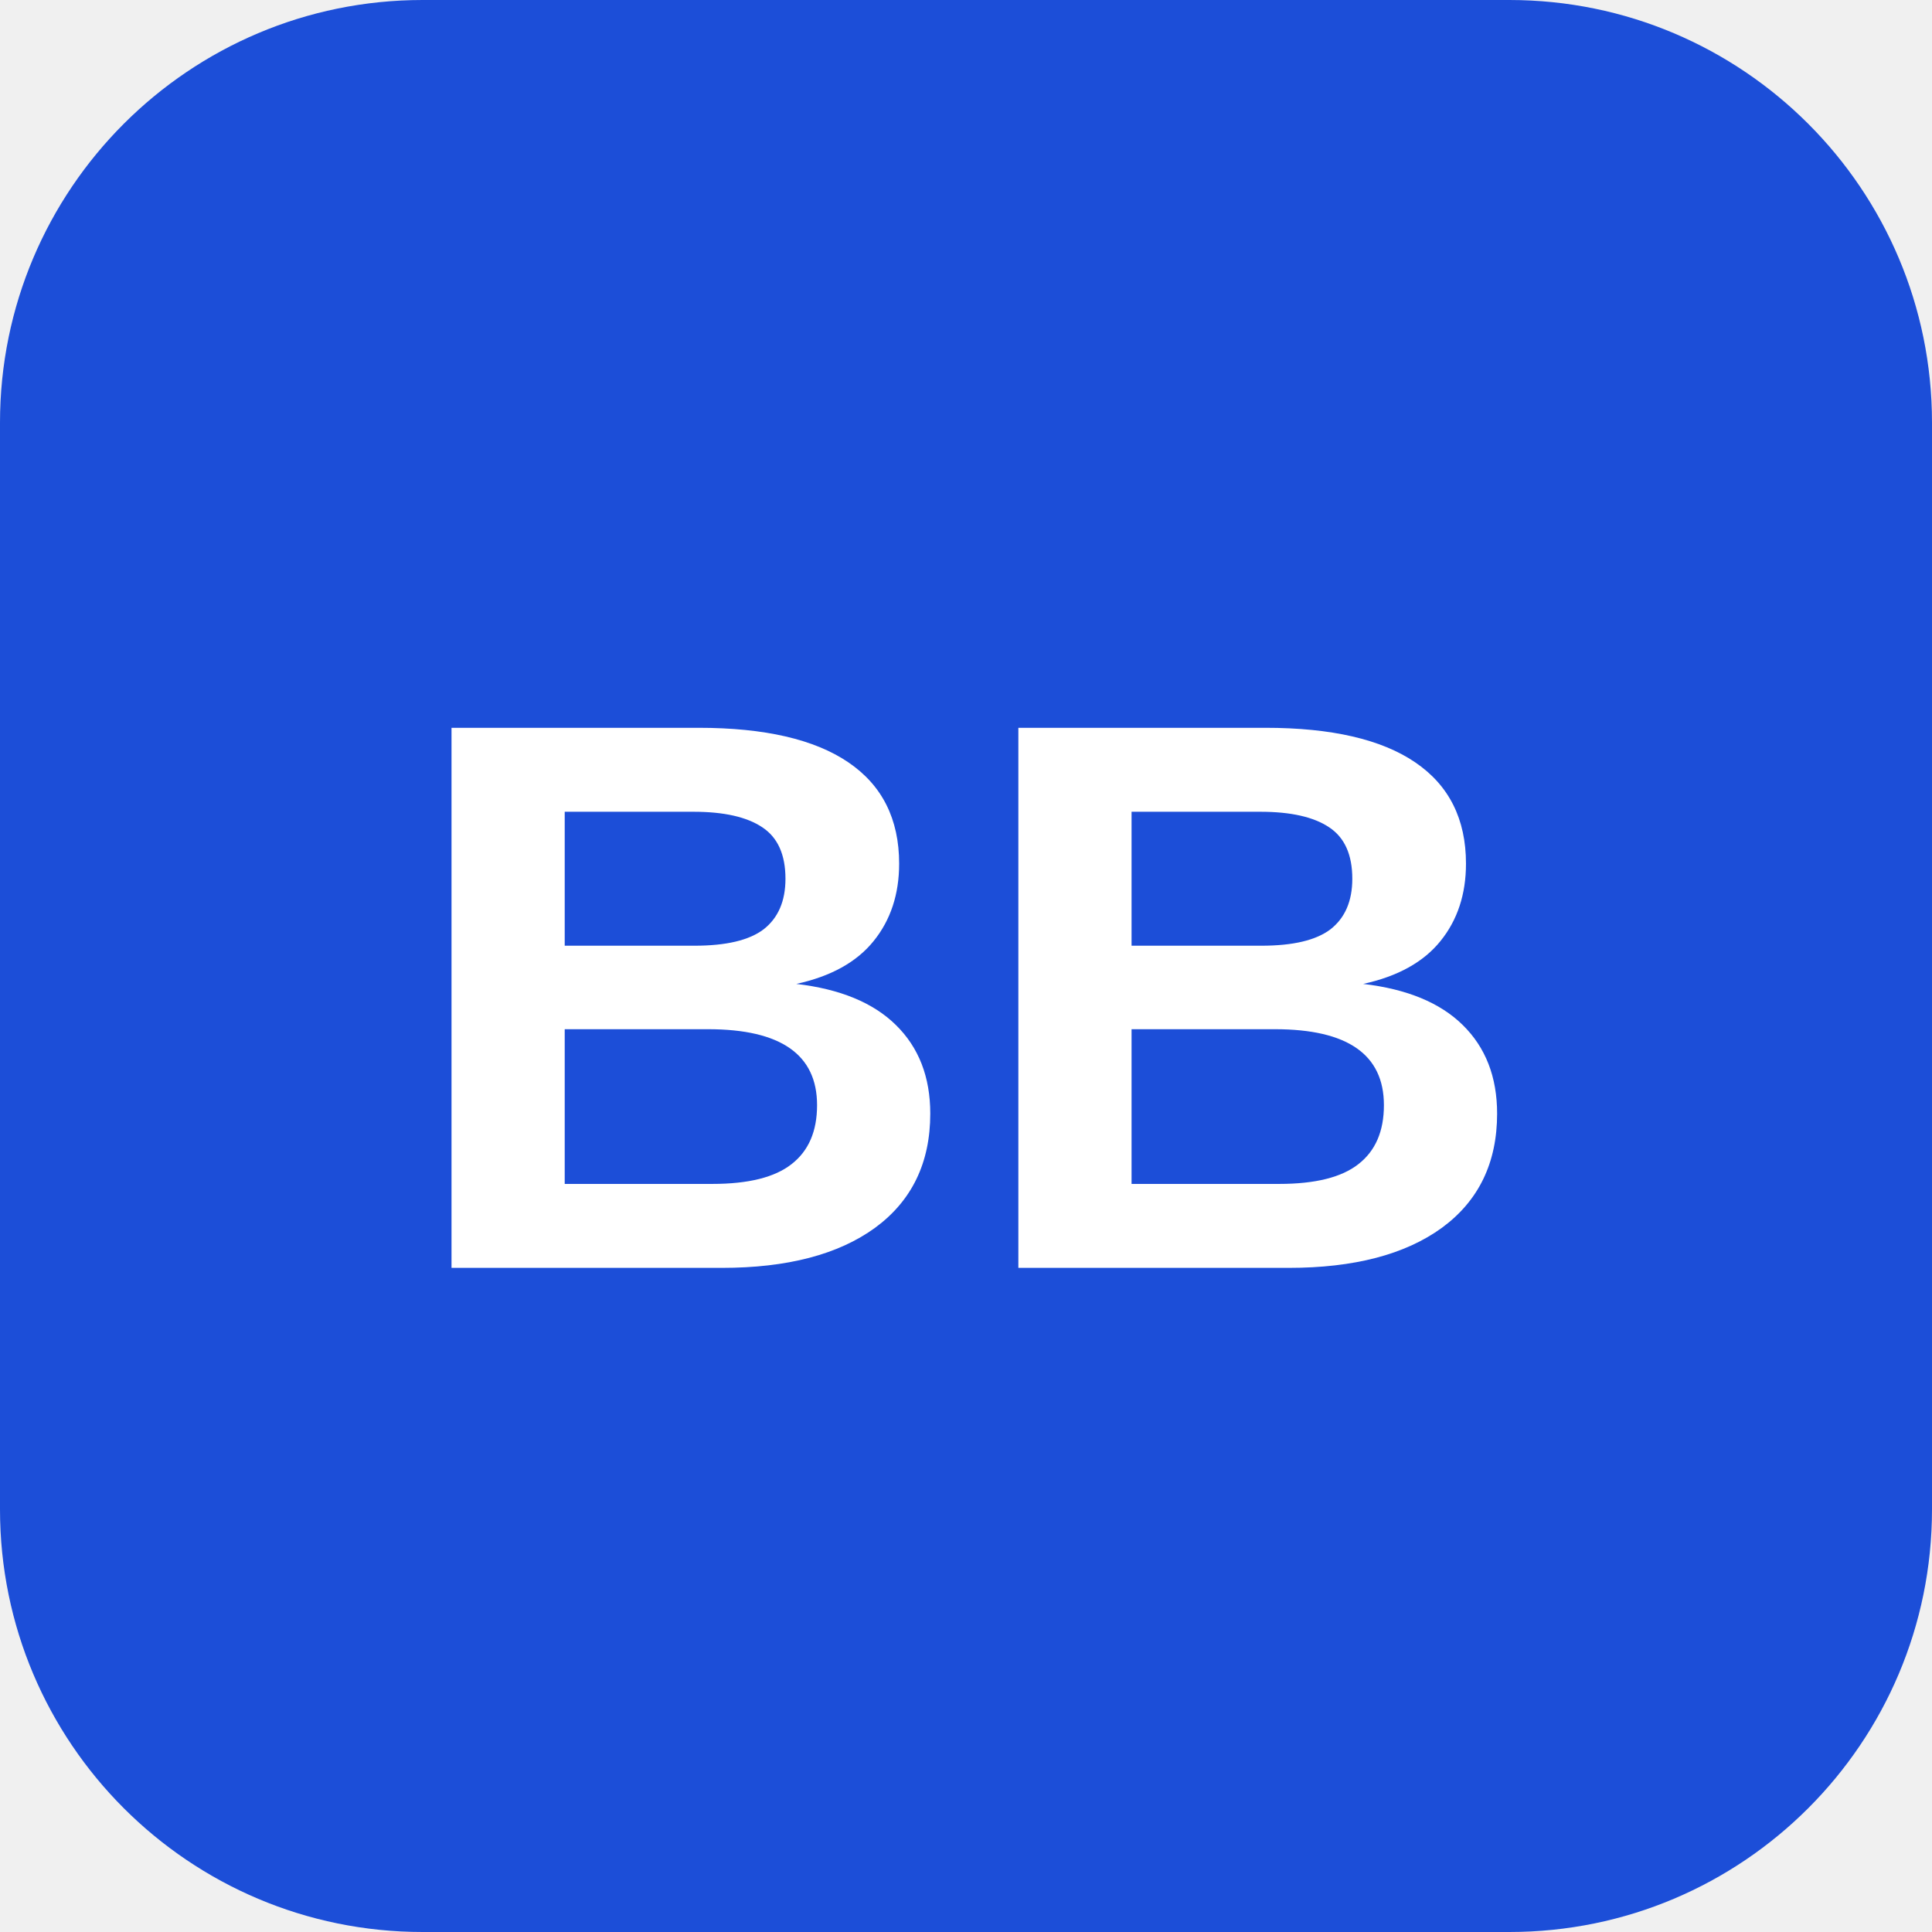
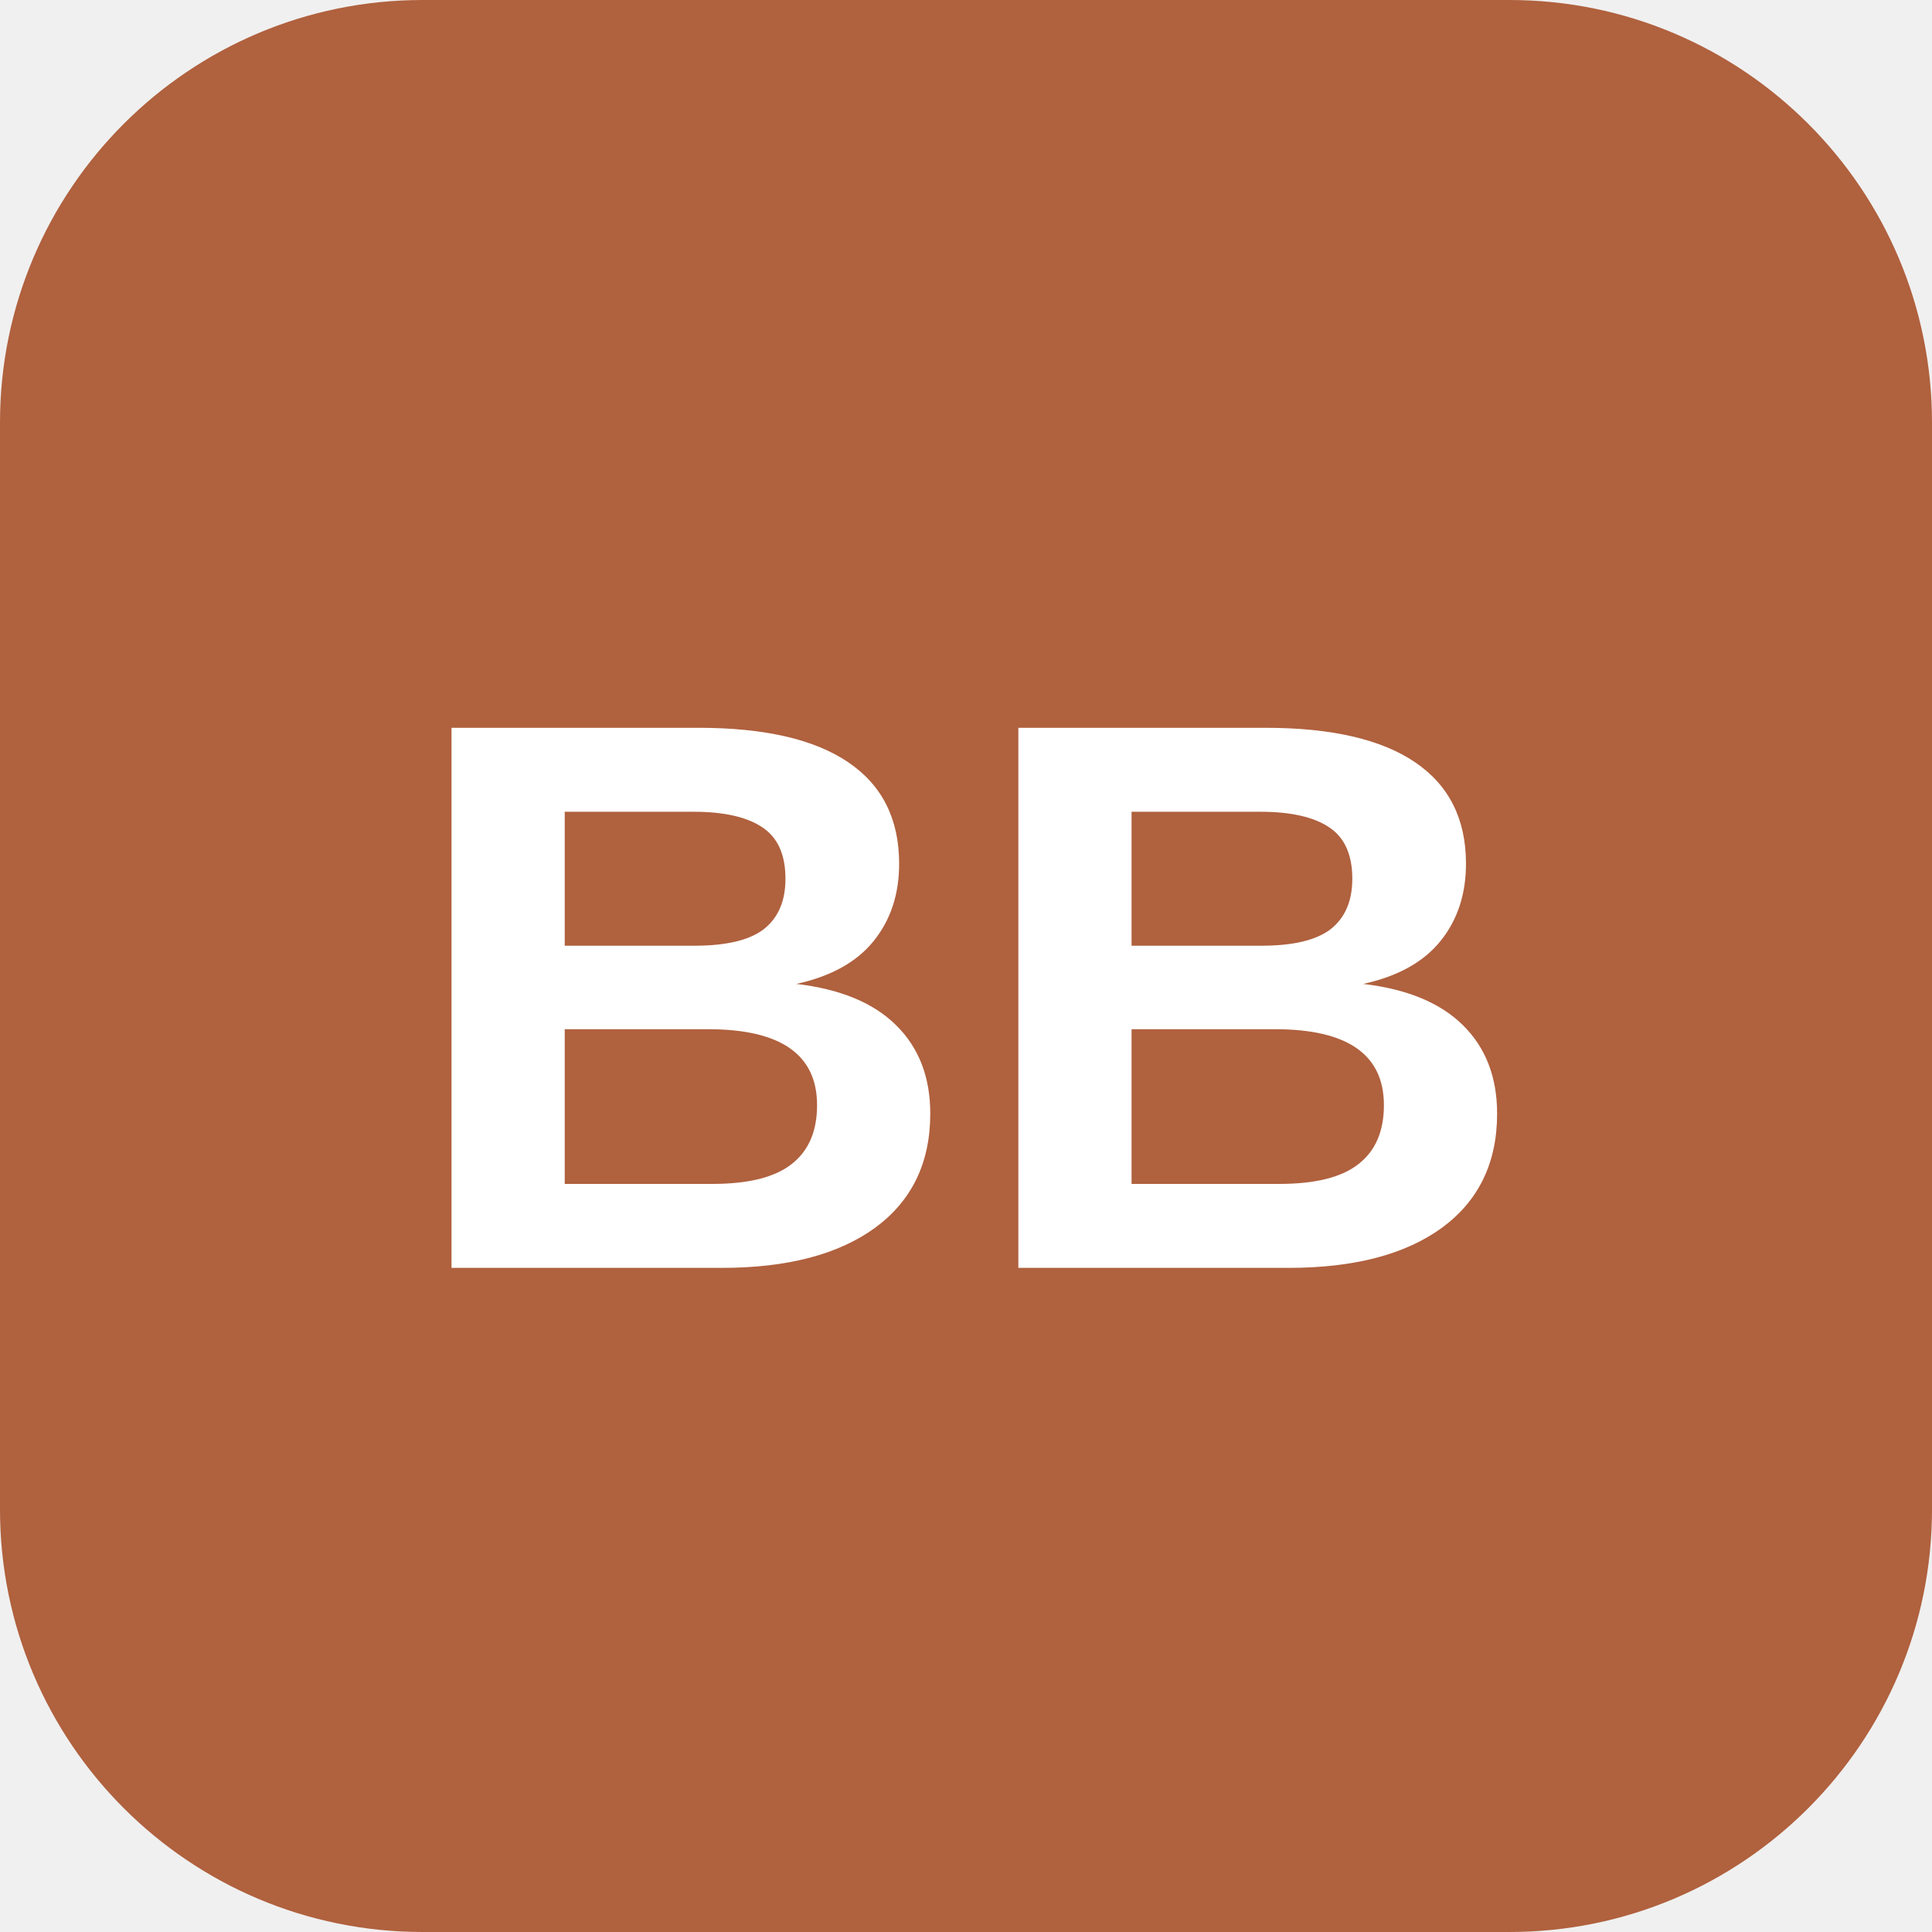
<svg xmlns="http://www.w3.org/2000/svg" viewBox="0 0 64 64">
-   <rect width="64" height="64" rx="14" fill="#1c4ed8" />
+   <rect width="64" height="64" rx="14" fill="#b0613e" />
  <text x="32" y="42" font-family="Arial, Helvetica, sans-serif" font-size="26" font-weight="700" fill="#fff" text-anchor="middle">BB</text>
</svg>
